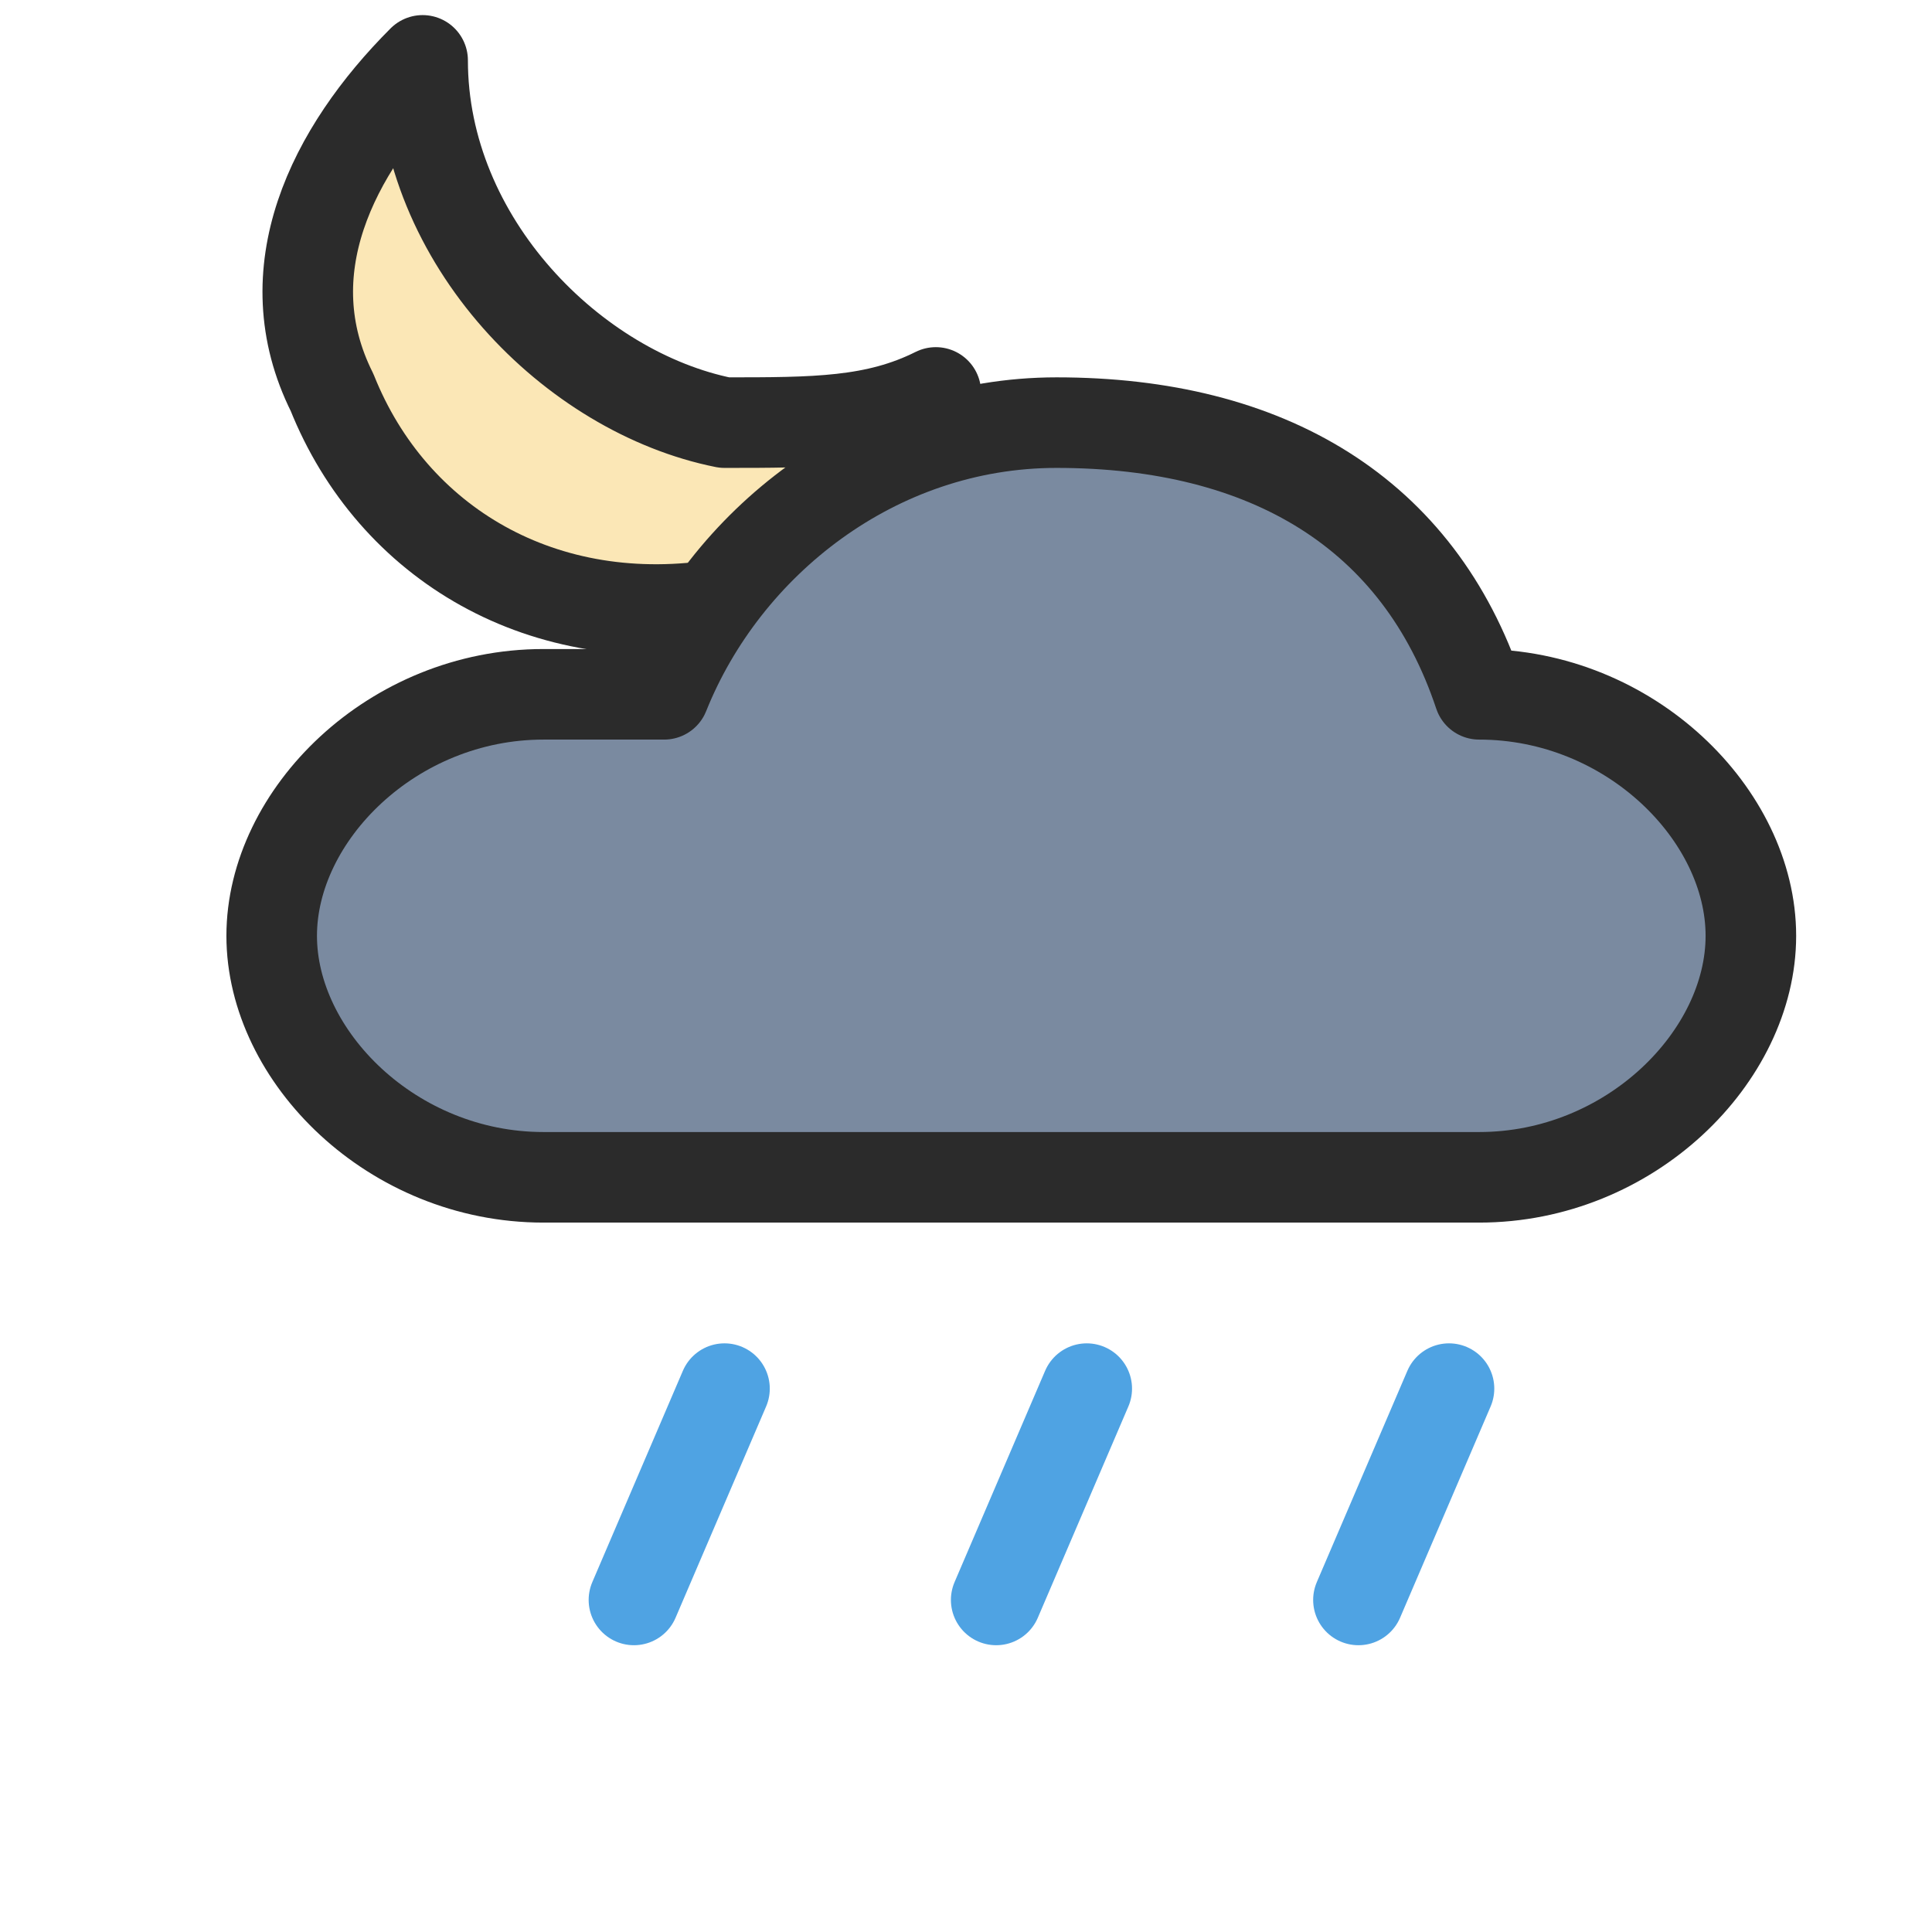
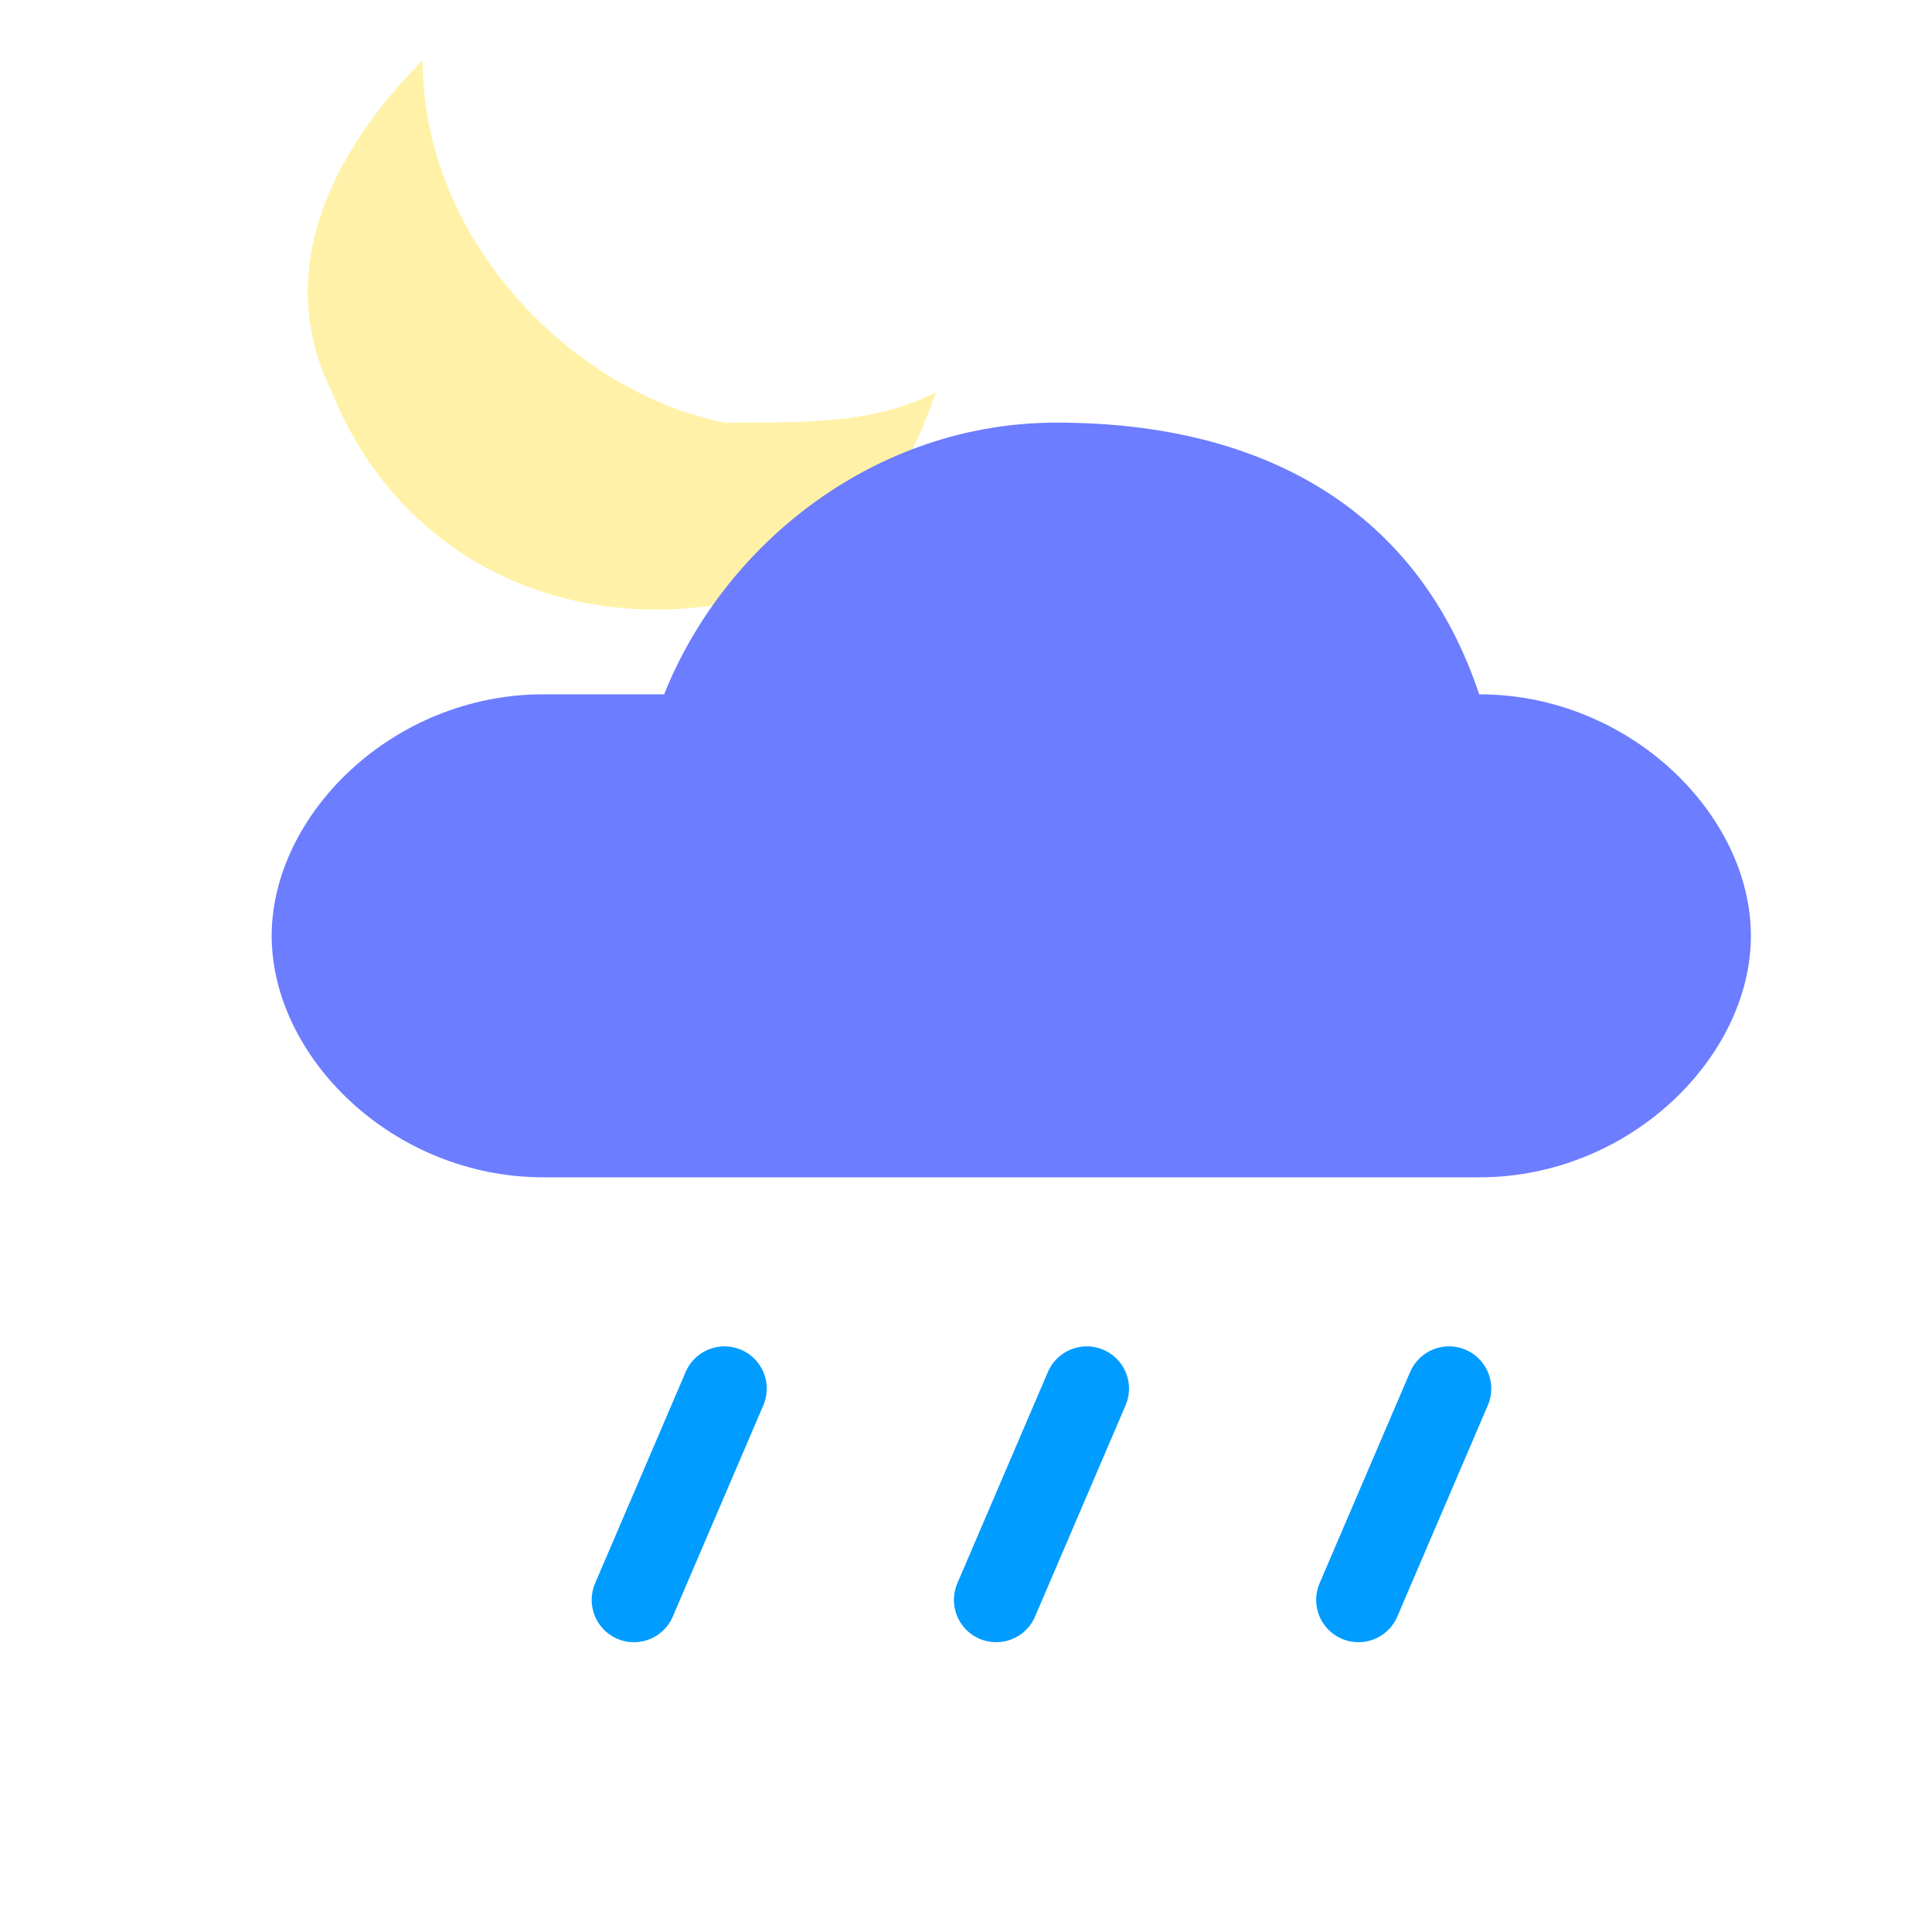
<svg xmlns="http://www.w3.org/2000/svg" viewBox="0 0 64 64">
-   <g fill="none" stroke="#2B2B2B" stroke-width="3" stroke-linecap="round" stroke-linejoin="round">
-     <path d="M24 20c-6 1-11-2-13-7-2-4 0-8 3-11 0 6 5 11 10 12 3 0 5 0 7-1-1 3-3 6-7 7z" fill="#FBE7B6" />
-     <path d="M18 39h31c5 0 9-4 9-8s-4-8-9-8c-2-6-7-9-14-9-6 0-11 4-13 9h-4c-5 0-9 4-9 8s4 8 9 8z" fill="#7A8AA0" />
-     <path d="M24 46l-3 7M36 46l-3 7M48 46l-3 7" stroke="#4FA3E3" />
+   <g fill="none" stroke="none" stroke-width="2.8" stroke-linecap="round" stroke-linejoin="round">
+     <path d="M24 20c-6 1-11-2-13-7-2-4 0-8 3-11 0 6 5 11 10 12 3 0 5 0 7-1-1 3-3 6-7 7z" fill="#FFF2A8" />
+     <path d="M18 39h31c5 0 9-4 9-8s-4-8-9-8c-2-6-7-9-14-9-6 0-11 4-13 9h-4c-5 0-9 4-9 8s4 8 9 8z" fill="#6C7DFF" />
+     <path d="M24 46l-3 7M36 46l-3 7M48 46l-3 7" stroke="#009CFF" />
  </g>
</svg>
